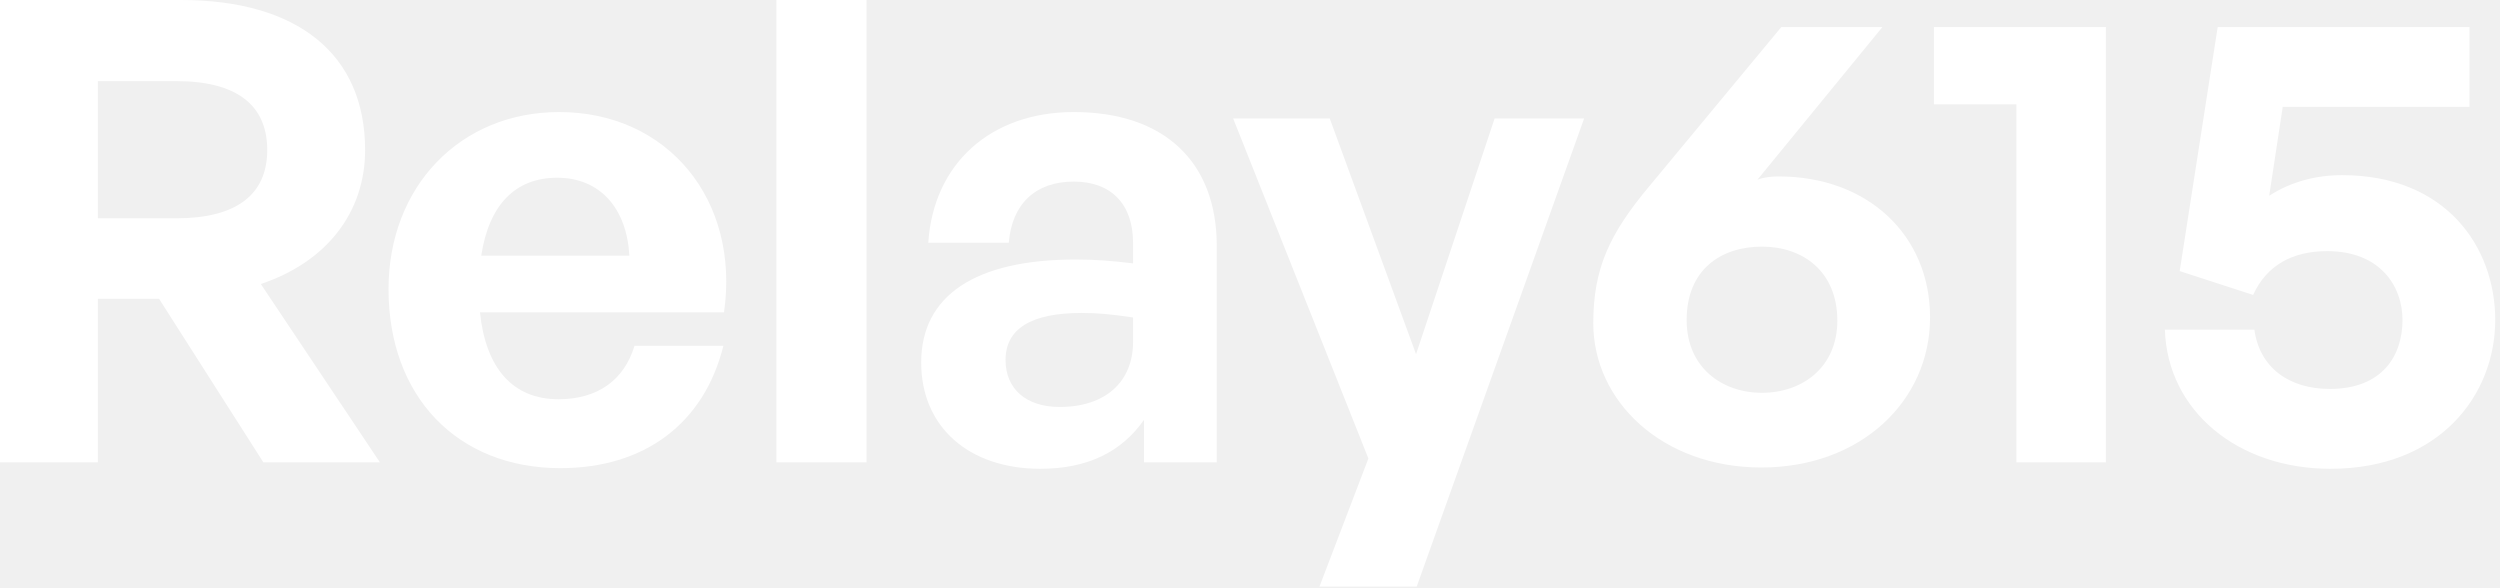
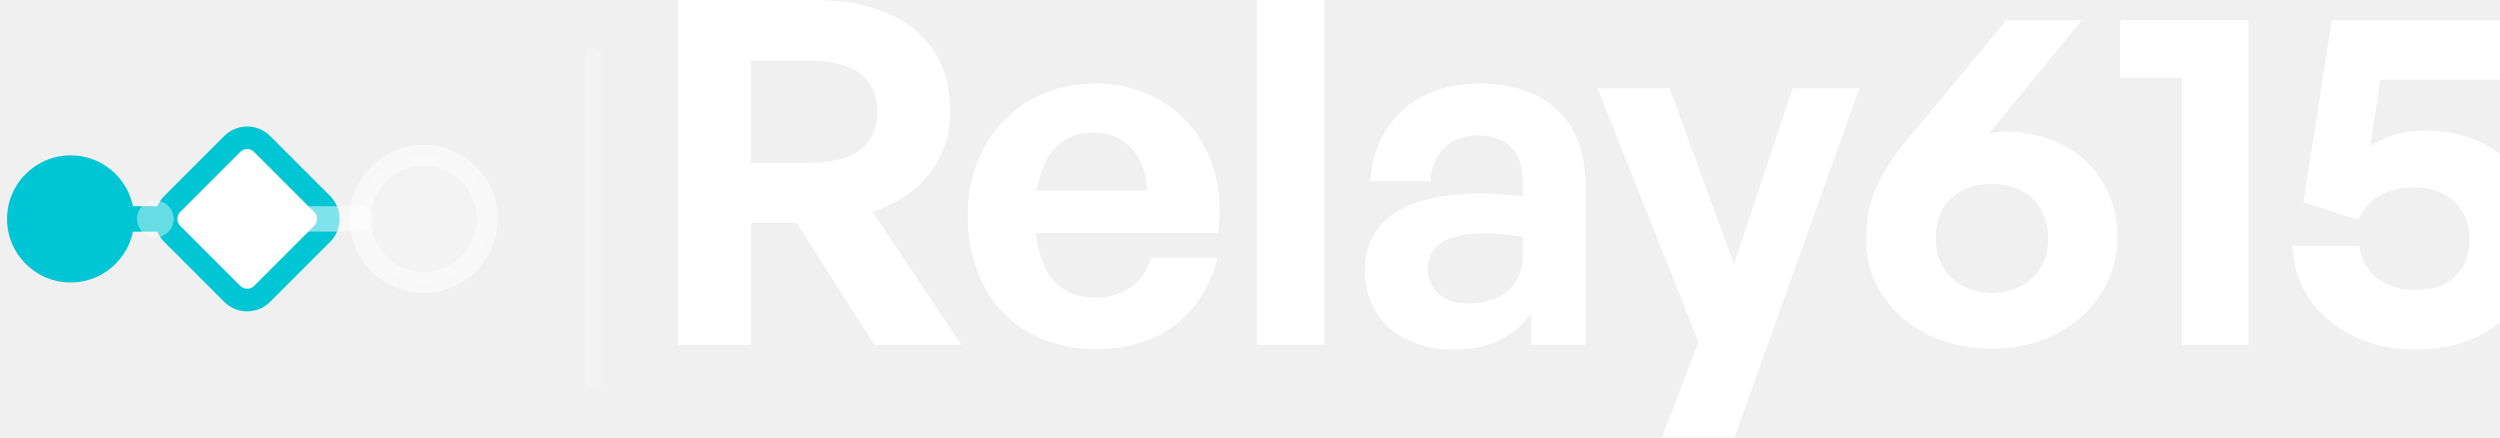
- <svg xmlns="http://www.w3.org/2000/svg" width="132" height="31" viewBox="0 0 132 31" fill="none">
-   <g clip-path="url(#clip0_149_600)">
+ <svg xmlns="http://www.w3.org/2000/svg" width="177" height="31" viewBox="0 0 177 31" fill="none">
+   <circle cx="5" cy="15.5" r="4.5" fill="#00c5d4" />
+   <line x1="9.5" y1="15.5" x2="13" y2="15.5" stroke="#00c5d4" stroke-width="1.8" stroke-linecap="round" />
+   <rect x="13" y="11" width="9" height="9" rx="1.5" transform="rotate(45 17.5 15.5)" fill="white" stroke="#00c5d4" stroke-width="1.6" />
+   <line x1="22" y1="15.5" x2="25.5" y2="15.5" stroke="rgba(255,255,255,0.5)" stroke-width="1.8" stroke-linecap="round" />
+   <circle cx="30" cy="15.5" r="4.5" fill="rgba(255,255,255,0.2)" stroke="rgba(255,255,255,0.5)" stroke-width="1.5" />
+   <circle cx="11" cy="15.5" r="1.3" fill="rgba(255,255,255,0.4)" />
+   <line x1="42" y1="4" x2="42" y2="27" stroke="rgba(255,255,255,0.2)" stroke-width="1.2" stroke-linecap="round" />
+   <g transform="translate(48, 0)">
    <path d="M5.168 24.412H0V0H9.554C15.708 0 19.278 2.856 19.278 7.922C19.278 11.22 17.238 13.838 13.77 14.994L20.06 24.412H13.906L8.398 15.776H5.168V24.412ZM5.168 4.284V11.526H9.316C12.444 11.526 14.11 10.302 14.11 7.922C14.11 5.508 12.444 4.284 9.316 4.284H5.168Z" fill="white" />
    <path d="M29.592 24.718C24.152 24.718 20.514 20.944 20.514 15.266C20.514 9.86 24.288 5.916 29.524 5.916C35.27 5.916 39.078 10.574 38.228 16.49H25.342C25.648 19.448 27.076 21.08 29.49 21.08C31.564 21.08 32.958 20.06 33.502 18.258H38.194C37.174 22.372 34.012 24.718 29.592 24.718ZM29.422 9.384C27.212 9.384 25.818 10.812 25.41 13.498H33.23C33.094 10.982 31.666 9.384 29.422 9.384Z" fill="white" />
    <path d="M45.753 24.412H40.993V0H45.753V24.412Z" fill="white" />
    <path d="M60.403 24.412V22.168C59.213 23.868 57.411 24.752 54.929 24.752C51.155 24.752 48.639 22.542 48.639 19.142C48.639 15.606 51.495 13.702 56.799 13.702C57.819 13.702 58.703 13.77 59.825 13.906V12.818C59.825 10.778 58.669 9.588 56.697 9.588C54.657 9.588 53.433 10.778 53.263 12.818H49.013C49.285 8.636 52.311 5.916 56.697 5.916C61.457 5.916 64.245 8.534 64.245 12.988V24.412H60.403ZM53.093 19.006C53.093 20.536 54.181 21.488 55.949 21.488C58.363 21.488 59.825 20.162 59.825 18.054V16.762C58.703 16.592 57.921 16.524 57.105 16.524C54.419 16.524 53.093 17.374 53.093 19.006Z" fill="white" />
    <path d="M83.641 6.256L74.801 30.974H69.667L72.251 24.208L65.111 6.256H70.211L74.767 18.7L78.915 6.256H83.641Z" fill="white" />
    <path d="M92.999 24.684C87.763 24.684 84.125 21.182 84.125 17.068C84.125 14.178 84.975 12.342 87.117 9.792L94.053 1.428H99.391L92.795 9.486C93.169 9.35 93.543 9.316 93.917 9.316C98.609 9.316 101.907 12.41 101.907 16.762C101.907 21.182 98.235 24.684 92.999 24.684ZM93.033 20.74C95.175 20.74 97.011 19.38 97.011 16.932C97.011 14.314 95.175 13.022 93.033 13.022C90.891 13.022 89.055 14.212 89.055 16.898C89.055 19.38 90.891 20.74 93.033 20.74Z" fill="white" />
    <path d="M111.191 24.412H106.465V5.508H102.113V1.428H111.191V24.412Z" fill="white" />
    <path d="M123.044 24.752C118.148 24.752 114.442 21.692 114.306 17.408H119.032C119.304 19.414 120.868 20.536 123.01 20.536C125.798 20.536 126.852 18.768 126.852 16.898C126.852 15.096 125.662 13.26 122.874 13.26C121.038 13.26 119.678 14.008 118.964 15.572L115.088 14.314L117.094 1.428H130.388V5.644H120.528L119.814 10.336C120.97 9.588 122.296 9.248 123.656 9.248C129.13 9.248 131.748 13.022 131.748 16.898C131.748 20.842 128.824 24.752 123.044 24.752Z" fill="white" />
  </g>
-   <defs>
-     <clipPath id="clip0_149_600">
-       <rect width="132" height="31" fill="white" />
-     </clipPath>
-   </defs>
</svg>
